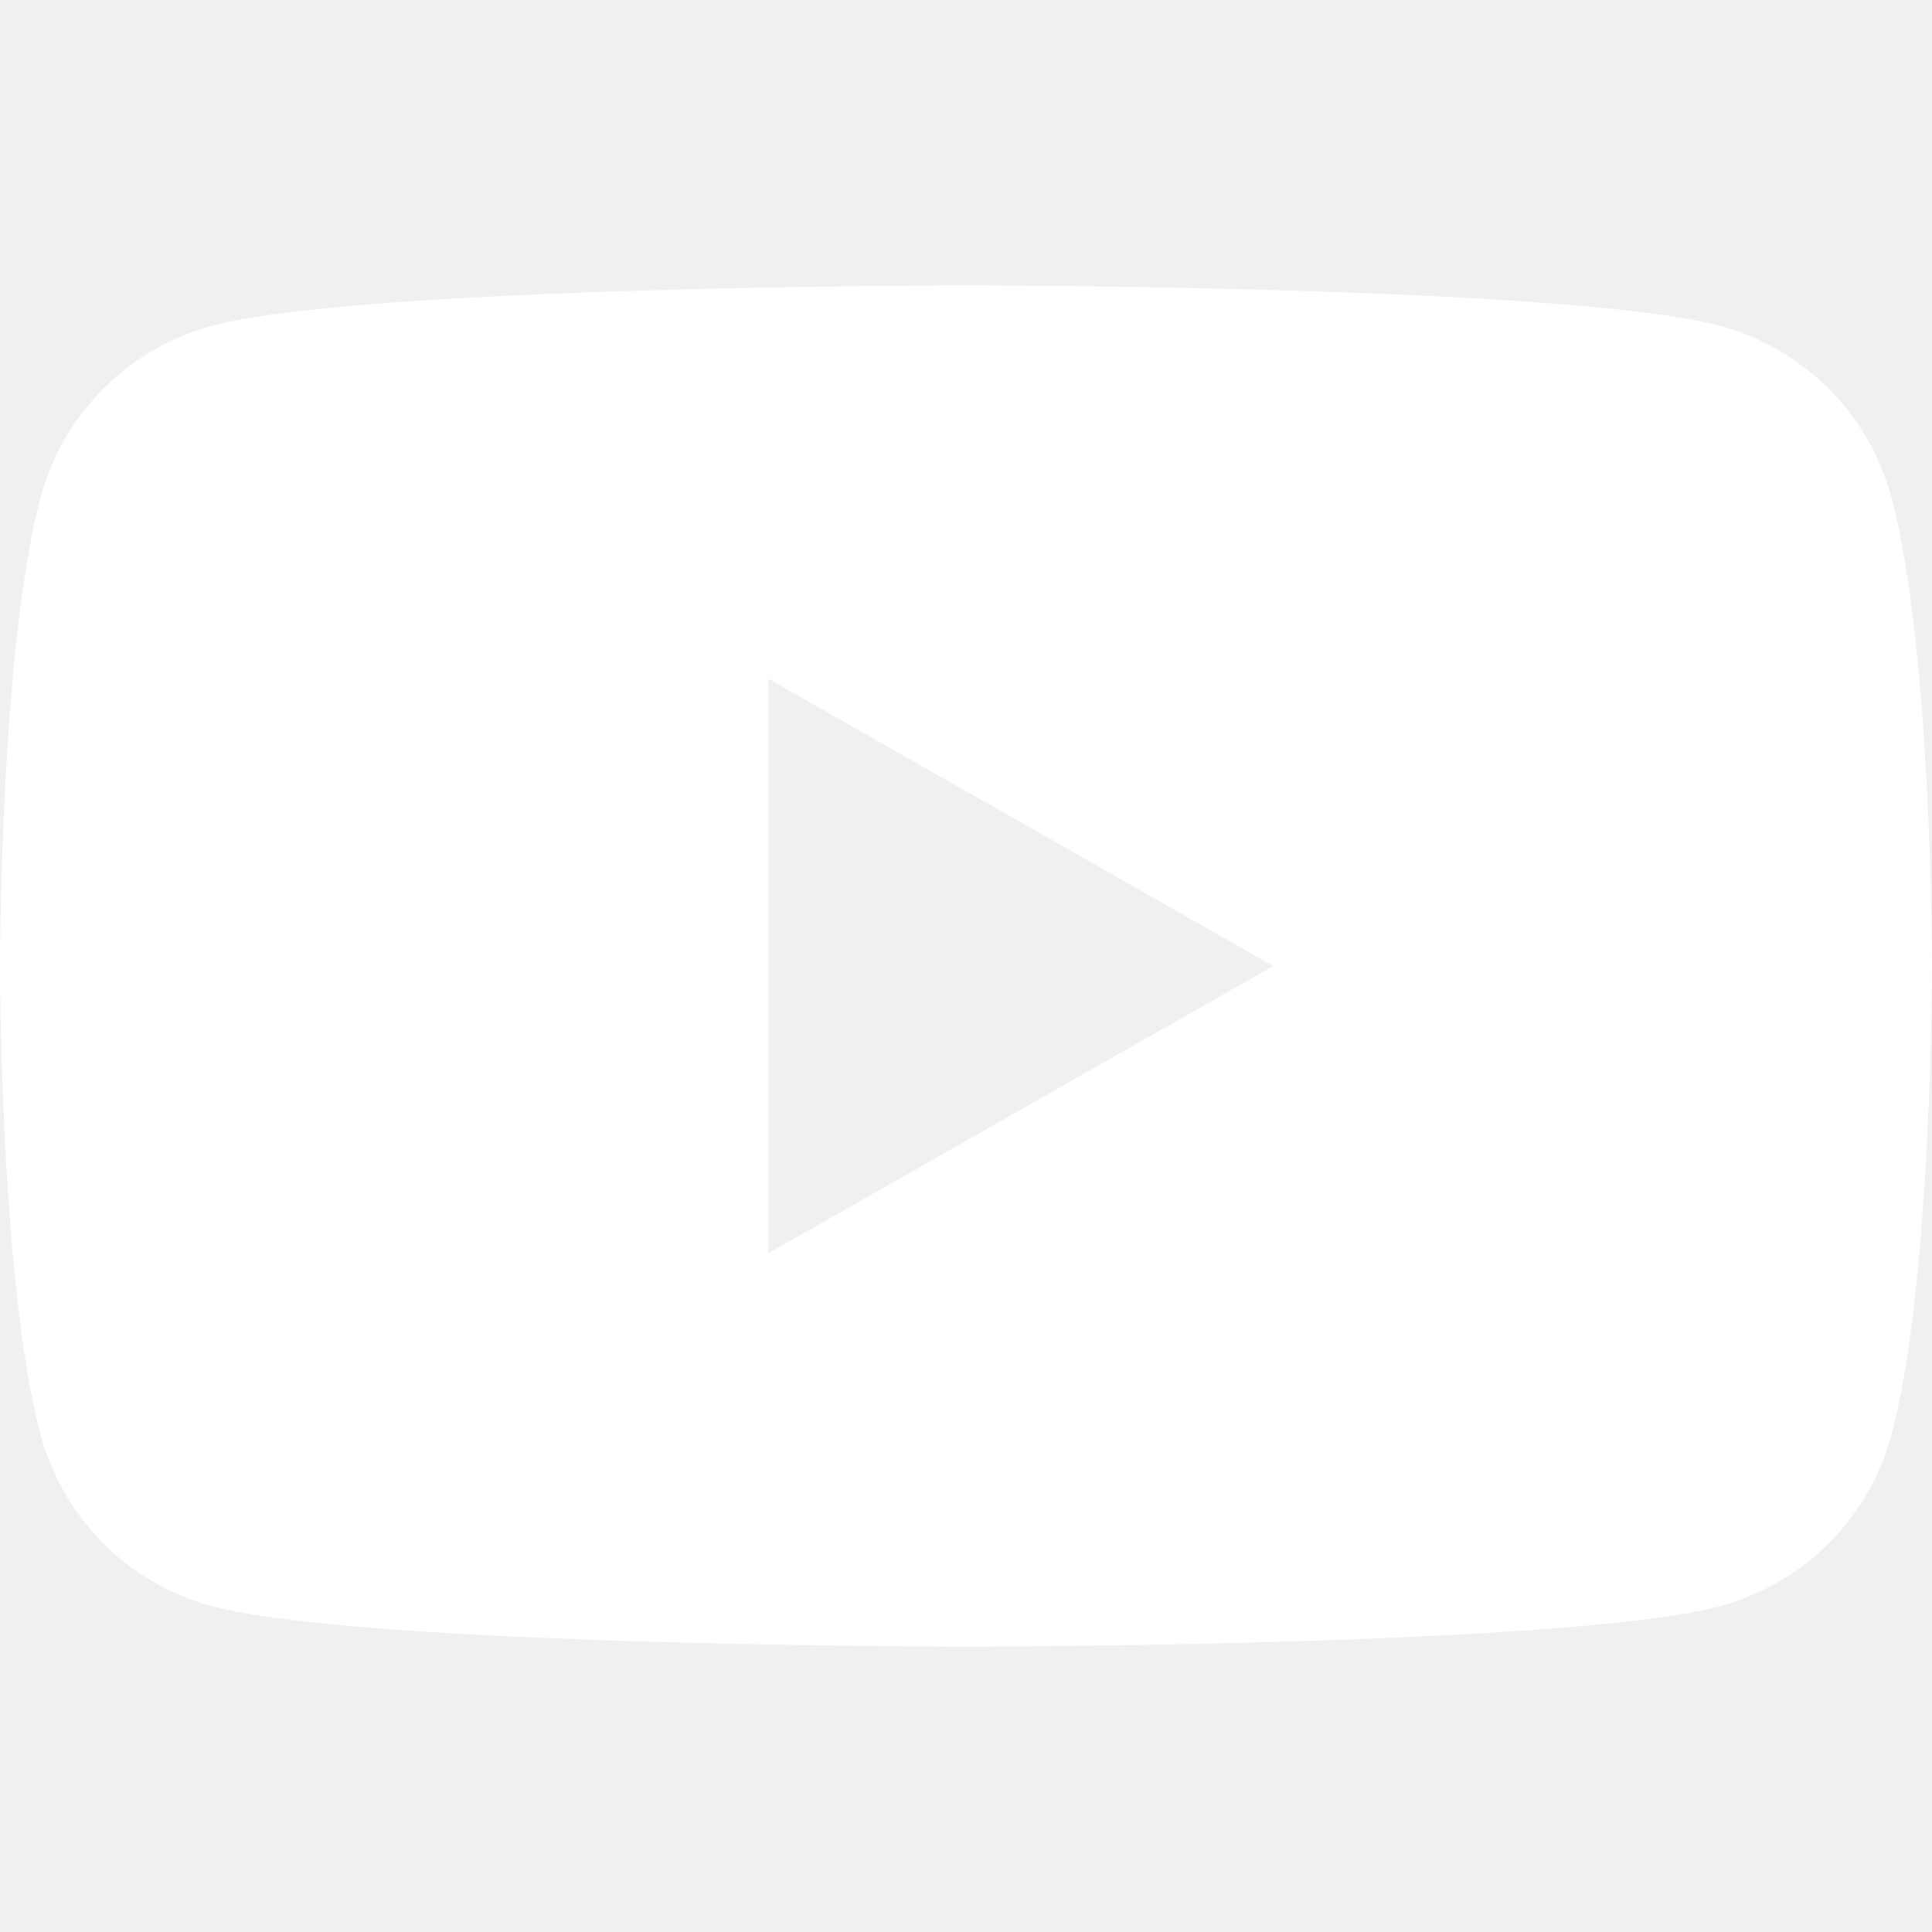
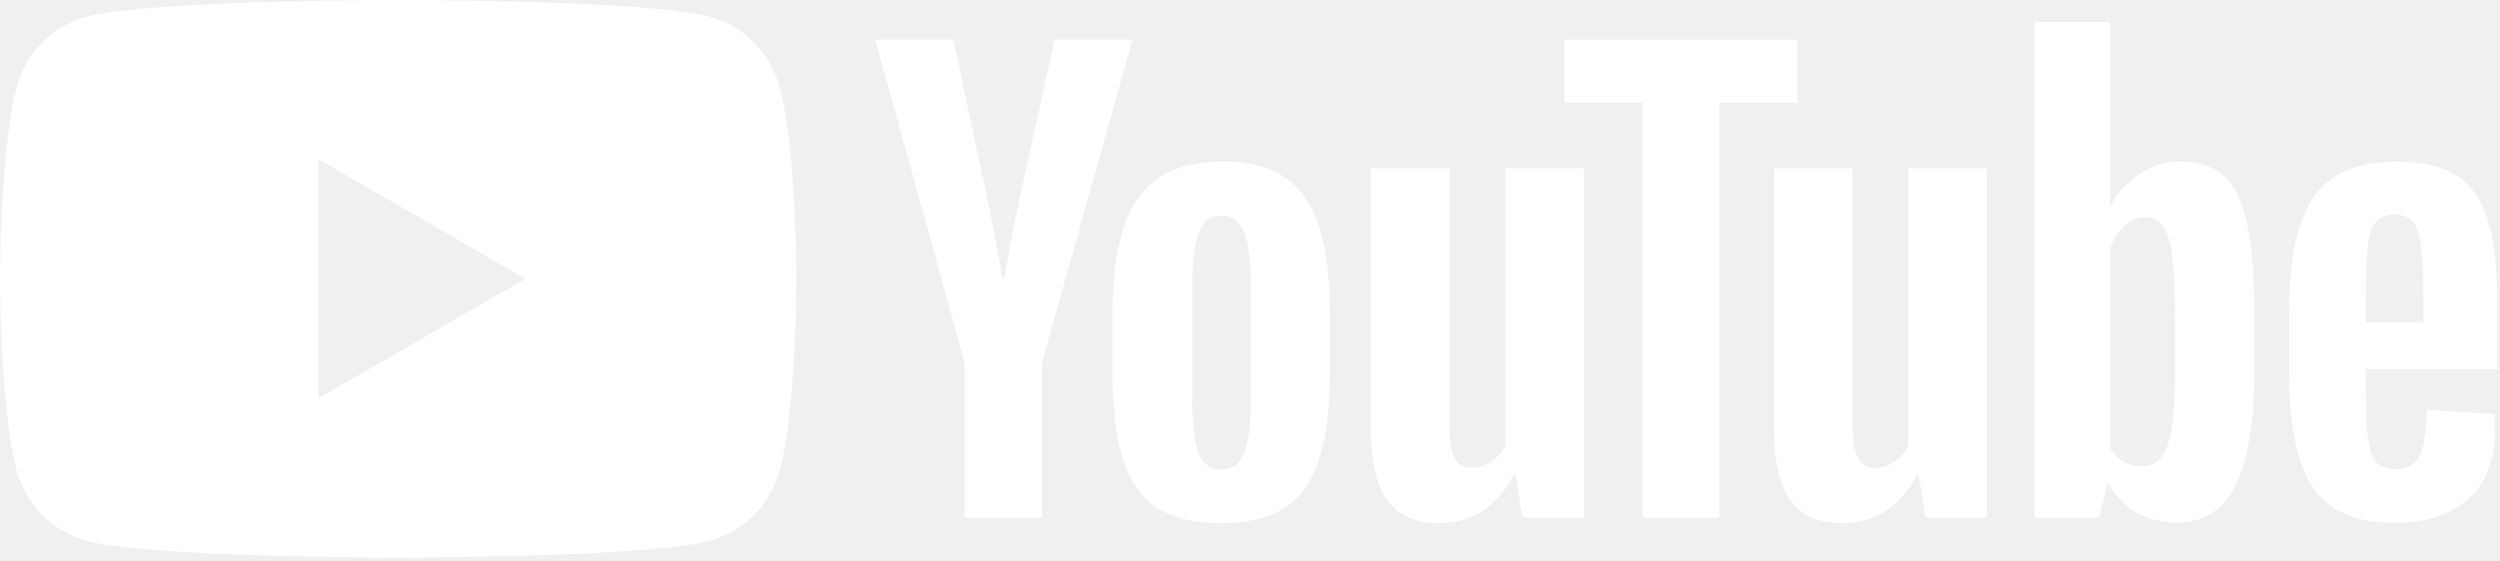
- <svg xmlns="http://www.w3.org/2000/svg" width="24" height="24" viewBox="0 0 24 24" fill="none">
-   <path d="M23.498 6.186C23.362 5.675 23.095 5.209 22.723 4.834C22.35 4.459 21.886 4.189 21.376 4.05C19.505 3.545 12 3.545 12 3.545C12 3.545 4.495 3.545 2.623 4.05C2.113 4.189 1.649 4.46 1.277 4.835C0.905 5.209 0.638 5.675 0.502 6.186C0 8.07 0 12 0 12C0 12 0 15.93 0.502 17.814C0.638 18.325 0.905 18.791 1.277 19.166C1.65 19.541 2.114 19.811 2.624 19.95C4.495 20.455 12 20.455 12 20.455C12 20.455 19.505 20.455 21.377 19.95C21.887 19.811 22.351 19.541 22.724 19.166C23.096 18.791 23.363 18.325 23.499 17.814C24 15.93 24 12 24 12C24 12 24 8.07 23.498 6.186ZM9.545 15.568V8.432L15.818 12L9.545 15.568Z" fill="white" />
+ <svg xmlns="http://www.w3.org/2000/svg" width="656" height="147" viewBox="0 0 656 147" fill="none">
+   <g clip-path="url(#clip0_3_49)">
+     <path fill-rule="evenodd" clip-rule="evenodd" d="M186.143 4.37C195.14 6.778 202.211 13.849 204.619 22.847C208.972 39.139 208.989 73.15 208.989 73.15C208.989 73.15 208.989 107.162 204.619 123.454C202.211 132.451 195.14 139.522 186.143 141.93C169.851 146.3 104.494 146.3 104.494 146.3C104.494 146.3 39.138 146.3 22.846 141.93C13.849 139.522 6.778 132.451 4.369 123.454C-0 107.162 -0 73.15 -0 73.15C-0 73.15 -0 39.139 4.369 22.847C6.778 13.849 13.849 6.778 22.846 4.37C39.138 0 104.494 0 104.494 0C104.494 0 169.851 0 186.143 4.37ZM137.87 73.153L83.576 104.498V41.808L137.87 73.153Z" fill="white" />
+     <path d="M253.115 95.121L229.65 10.376H250.122L258.346 48.792C260.444 58.254 261.975 66.323 262.973 72.998H263.575C264.263 68.215 265.812 60.198 268.203 48.93L276.719 10.376H297.191L273.433 95.121V135.774H253.099V95.121H253.115Z" fill="white" />
+     <path d="M303.349 133.087C299.221 130.3 296.279 125.964 294.524 120.081C292.787 114.197 291.91 106.387 291.91 96.615V83.317C291.91 73.459 292.907 65.528 294.903 59.559C296.898 53.589 300.012 49.219 304.244 46.484C308.477 43.748 314.033 42.372 320.915 42.372C327.693 42.372 333.112 43.766 337.206 46.553C341.283 49.34 344.277 53.709 346.169 59.627C348.061 65.563 349.008 73.459 349.008 83.317V96.615C349.008 106.387 348.079 114.232 346.239 120.15C344.397 126.085 341.404 130.421 337.275 133.156C333.146 135.891 327.538 137.267 320.467 137.267C313.173 137.284 307.479 135.874 303.349 133.087ZM326.506 118.739C327.641 115.746 328.226 110.877 328.226 104.099V75.558C328.226 68.986 327.659 64.169 326.506 61.141C325.353 58.096 323.341 56.582 320.45 56.582C317.663 56.582 315.685 58.096 314.549 61.141C313.397 64.186 312.829 68.986 312.829 75.558V104.099C312.829 110.877 313.379 115.763 314.481 118.739C315.582 121.733 317.56 123.229 320.45 123.229C323.341 123.229 325.353 121.733 326.506 118.739Z" fill="white" />
+     <path d="M415.603 135.791H399.466L397.677 124.574H397.23C392.842 133.039 386.271 137.27 377.497 137.27C371.424 137.27 366.934 135.275 364.044 131.301C361.154 127.31 359.709 121.082 359.709 112.618V44.165H380.336V111.413C380.336 115.508 380.783 118.415 381.678 120.153C382.572 121.891 384.069 122.768 386.168 122.768C387.957 122.768 389.677 122.218 391.329 121.117C392.981 120.015 394.185 118.622 394.993 116.936V44.147H415.603V135.791Z" fill="white" />
+     <path d="M471.636 26.975H451.164V135.788H430.984V26.975H410.512V10.391H471.636V26.975Z" fill="white" />
+     <path d="M521.387 135.791H505.251L503.461 124.574H503.014C498.628 133.039 492.056 137.27 483.282 137.27C477.209 137.27 472.719 135.275 469.829 131.301C466.938 127.31 465.493 121.082 465.493 112.618V44.165H486.12V111.413C486.12 115.508 486.567 118.415 487.462 120.153C488.357 121.891 489.853 122.768 491.953 122.768C493.741 122.768 495.462 122.218 497.113 121.117C498.765 120.015 499.969 118.622 500.777 116.936V44.147H521.387V135.791Z" fill="white" />
+     <path d="M589.653 58.803C588.397 53.023 586.383 48.842 583.597 46.245C580.81 43.647 576.974 42.357 572.088 42.357C568.303 42.357 564.759 43.423 561.473 45.574C558.187 47.724 555.641 50.528 553.852 54.021H553.697V5.747H533.827V135.772H550.858L552.957 127.102H553.405C555.004 130.198 557.396 132.624 560.578 134.431C563.761 136.22 567.305 137.115 571.193 137.115C578.161 137.115 583.305 133.898 586.59 127.48C589.876 121.046 591.527 111.016 591.527 97.357V82.854C591.527 72.618 590.891 64.584 589.653 58.803ZM570.746 96.187C570.746 102.861 570.47 108.092 569.92 111.876C569.37 115.661 568.457 118.363 567.15 119.945C565.86 121.545 564.105 122.336 561.92 122.336C560.217 122.336 558.652 121.94 557.206 121.132C555.762 120.341 554.592 119.137 553.697 117.554V65.547C554.385 63.053 555.59 61.023 557.293 59.423C558.979 57.823 560.837 57.031 562.815 57.031C564.914 57.031 566.531 57.857 567.667 59.492C568.819 61.143 569.61 63.896 570.058 67.784C570.505 71.672 570.729 77.194 570.729 84.368V96.187H570.746Z" fill="white" />
+     <path d="M620.79 101.468C620.79 107.351 620.962 111.756 621.307 114.698C621.651 117.639 622.373 119.773 623.474 121.132C624.575 122.474 626.261 123.144 628.549 123.144C631.629 123.144 633.762 121.94 634.897 119.549C636.05 117.158 636.67 113.167 636.773 107.593L654.561 108.642C654.664 109.433 654.716 110.534 654.716 111.928C654.716 120.392 652.393 126.723 647.766 130.903C643.138 135.084 636.583 137.183 628.119 137.183C617.952 137.183 610.83 134 606.752 127.618C602.658 121.235 600.628 111.378 600.628 98.027V82.028C600.628 68.282 602.744 58.235 606.976 51.904C611.208 45.573 618.451 42.408 628.721 42.408C635.792 42.408 641.228 43.698 645.013 46.296C648.798 48.894 651.464 52.919 653.013 58.407C654.561 63.895 655.335 71.465 655.335 81.133V96.823H620.79V101.468ZM623.405 58.287C622.356 59.577 621.668 61.693 621.307 64.635C620.962 67.577 620.79 72.032 620.79 78.02V84.591H635.878V78.02C635.878 72.136 635.672 67.68 635.276 64.635C634.88 61.59 634.158 59.457 633.108 58.201C632.059 56.962 630.442 56.326 628.257 56.326C626.055 56.343 624.438 56.997 623.405 58.287Z" fill="white" />
+   </g>
+   <defs>
+     <clipPath id="clip0_3_49">
+       <rect width="655.335" height="146.3" fill="white" />
+     </clipPath>
+   </defs>
</svg>
